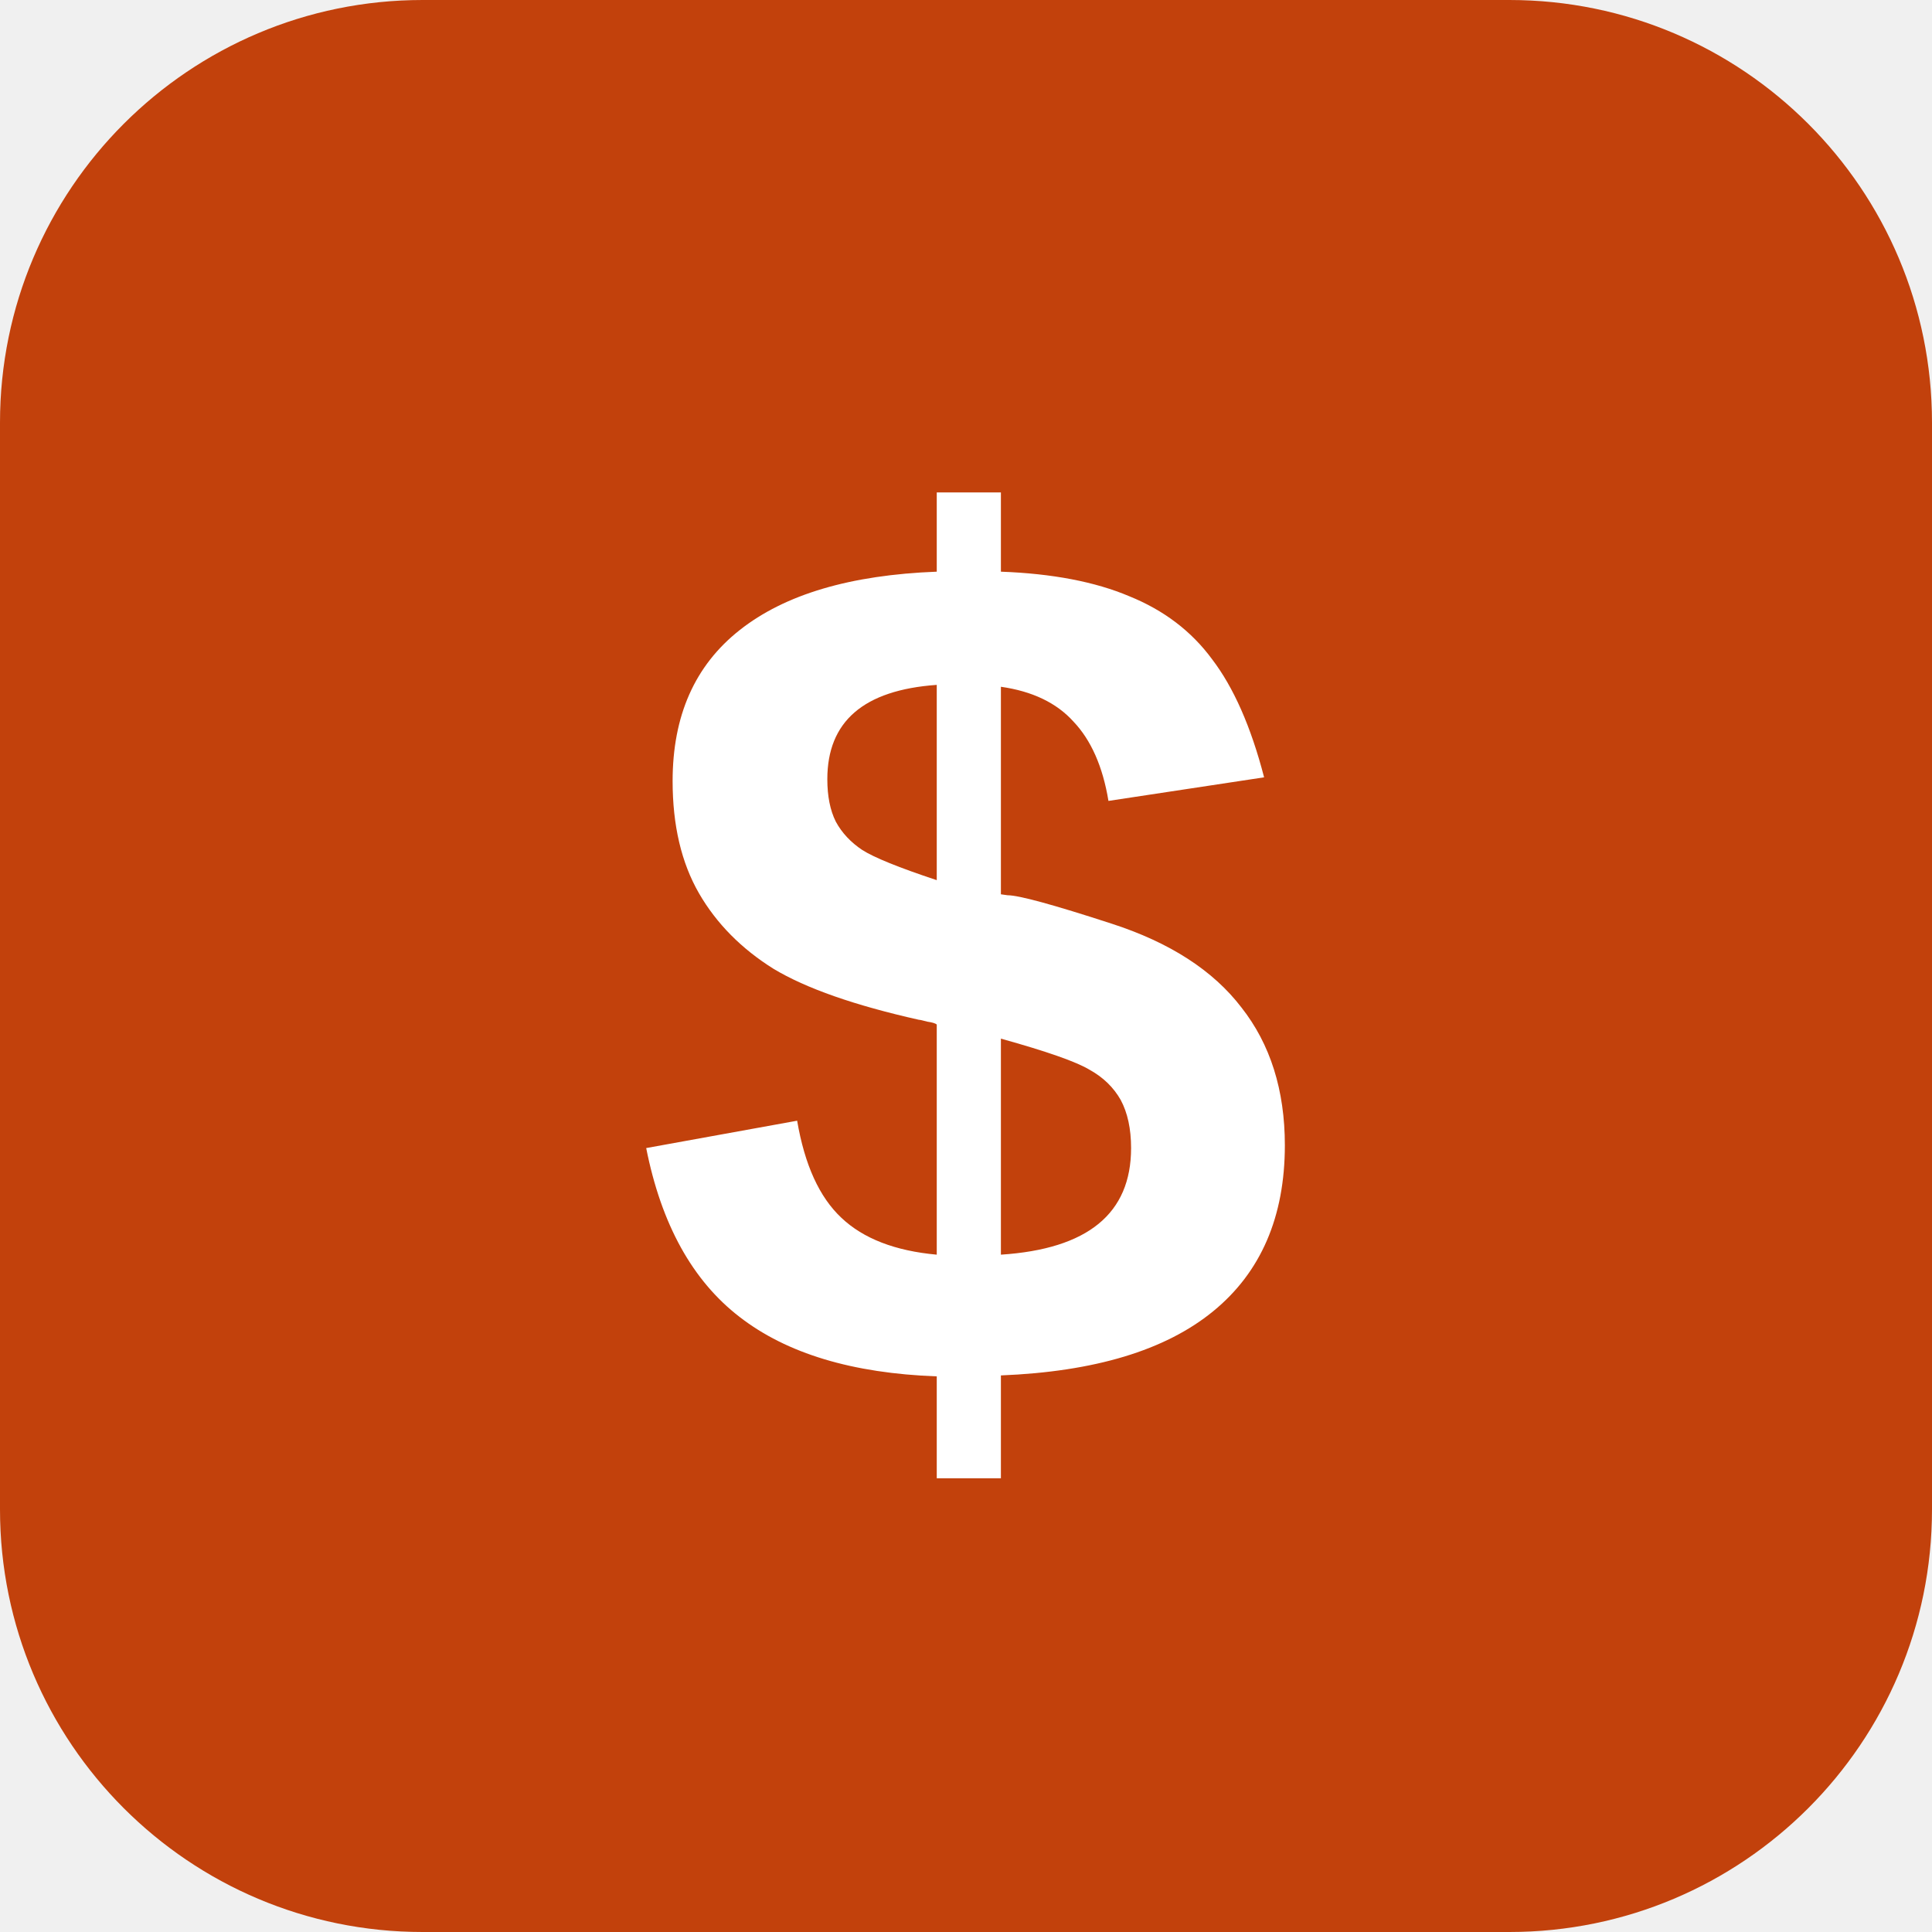
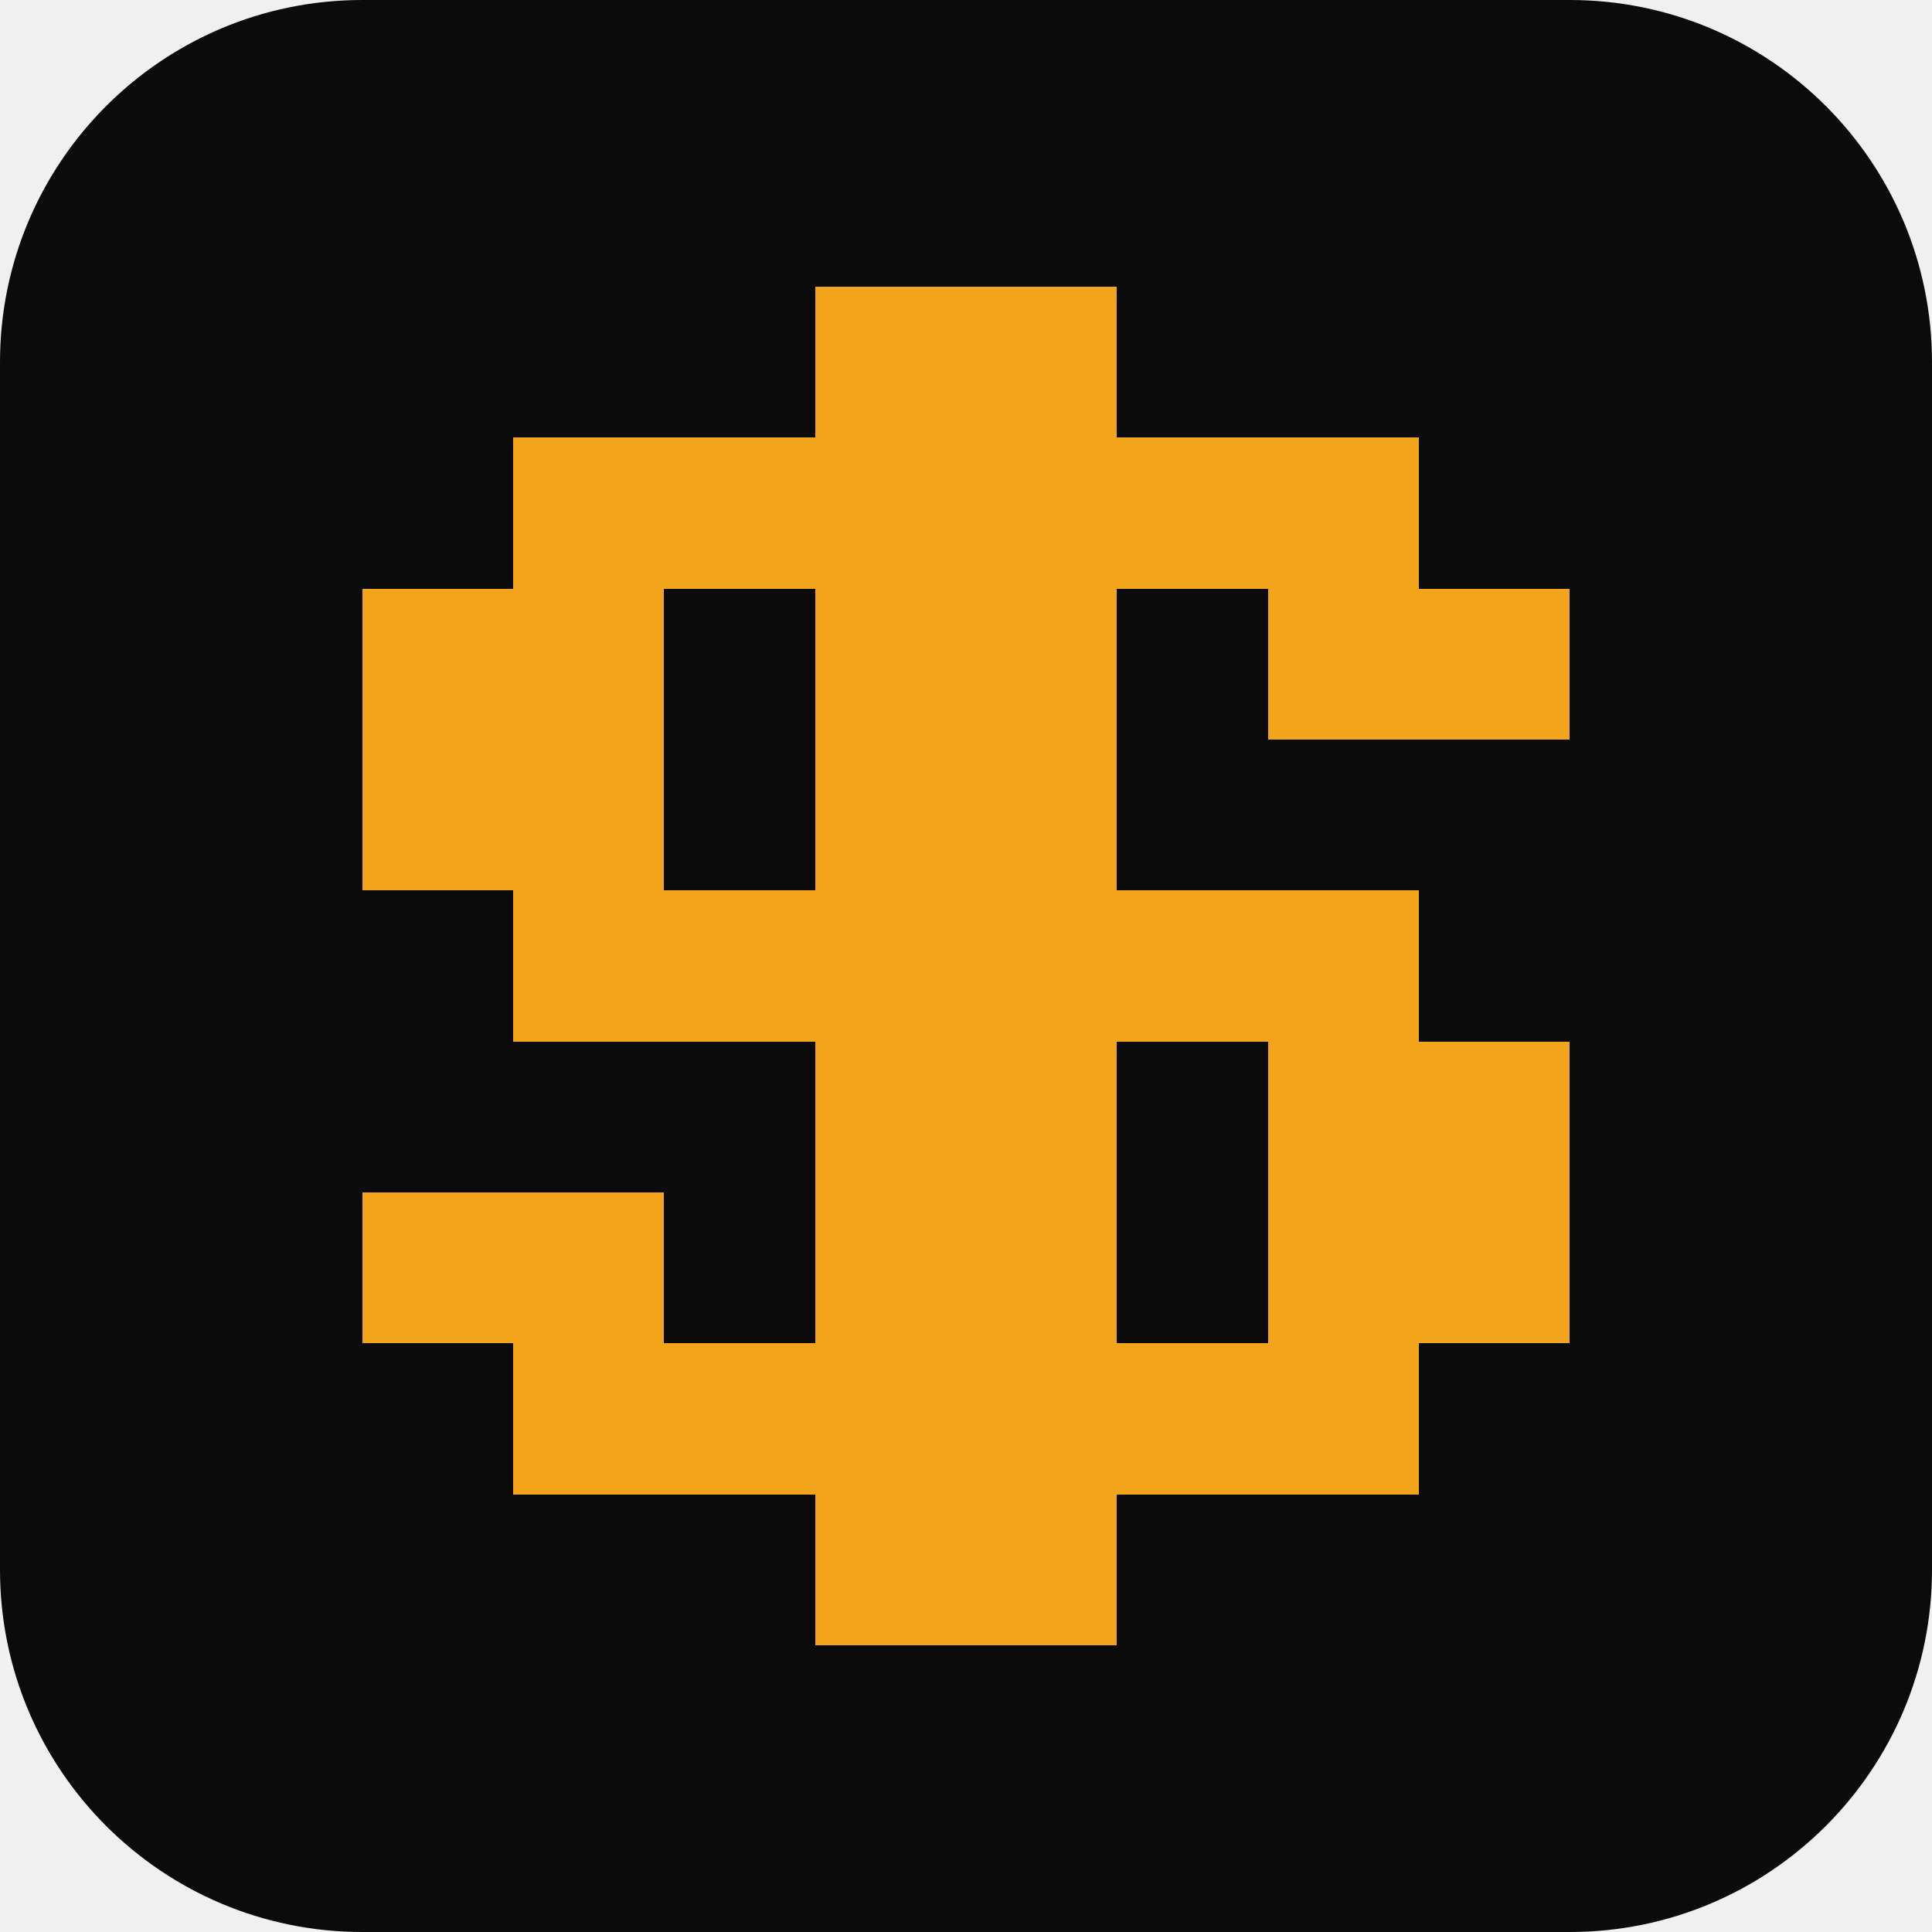
<svg xmlns="http://www.w3.org/2000/svg" viewBox="0 0 32 32">
-   <rect width="32" height="32" rx="7" fill="#c2410c" />
-   <text x="16" y="23" text-anchor="middle" font-family="Arial, Helvetica, sans-serif" font-weight="700" font-size="20" fill="#fff">$</text>
+   <rect width="32" height="32" rx="6" fill="#0b0b0b" />
+   <g transform="translate(6 4.75) scale(2.5)">
+     <g fill="#f2a51a" shape-rendering="crispEdges">
+       <rect x="3" y="0" width="1" height="1" />
+       <rect x="4" y="0" width="1" height="1" />
+       <rect x="1" y="1" width="1" height="1" />
+       <rect x="2" y="1" width="1" height="1" />
+       <rect x="3" y="1" width="1" height="1" />
+       <rect x="4" y="1" width="1" height="1" />
+       <rect x="5" y="1" width="1" height="1" />
+       <rect x="6" y="1" width="1" height="1" />
+       <rect x="0" y="2" width="1" height="1" />
+       <rect x="1" y="2" width="1" height="1" />
+       <rect x="3" y="2" width="1" height="1" />
+       <rect x="4" y="2" width="1" height="1" />
+       <rect x="6" y="2" width="1" height="1" />
+       <rect x="7" y="2" width="1" height="1" />
+       <rect x="0" y="3" width="1" height="1" />
+       <rect x="1" y="3" width="1" height="1" />
+       <rect x="3" y="3" width="1" height="1" />
+       <rect x="4" y="3" width="1" height="1" />
+       <rect x="1" y="4" width="1" height="1" />
+       <rect x="2" y="4" width="1" height="1" />
+       <rect x="3" y="4" width="1" height="1" />
+       <rect x="4" y="4" width="1" height="1" />
+       <rect x="5" y="4" width="1" height="1" />
+       <rect x="6" y="4" width="1" height="1" />
+       <rect x="3" y="5" width="1" height="1" />
+       <rect x="4" y="5" width="1" height="1" />
+       <rect x="6" y="5" width="1" height="1" />
+       <rect x="7" y="5" width="1" height="1" />
+       <rect x="0" y="6" width="1" height="1" />
+       <rect x="1" y="6" width="1" height="1" />
+       <rect x="3" y="6" width="1" height="1" />
+       <rect x="4" y="6" width="1" height="1" />
+       <rect x="6" y="6" width="1" height="1" />
+       <rect x="7" y="6" width="1" height="1" />
+       <rect x="1" y="7" width="1" height="1" />
+       <rect x="2" y="7" width="1" height="1" />
+       <rect x="3" y="7" width="1" height="1" />
+       <rect x="4" y="7" width="1" height="1" />
+       <rect x="5" y="7" width="1" height="1" />
+       <rect x="6" y="7" width="1" height="1" />
+       <rect x="3" y="8" width="1" height="1" />
+       <rect x="4" y="8" width="1" height="1" />
+     </g>
+   </g>
</svg>
